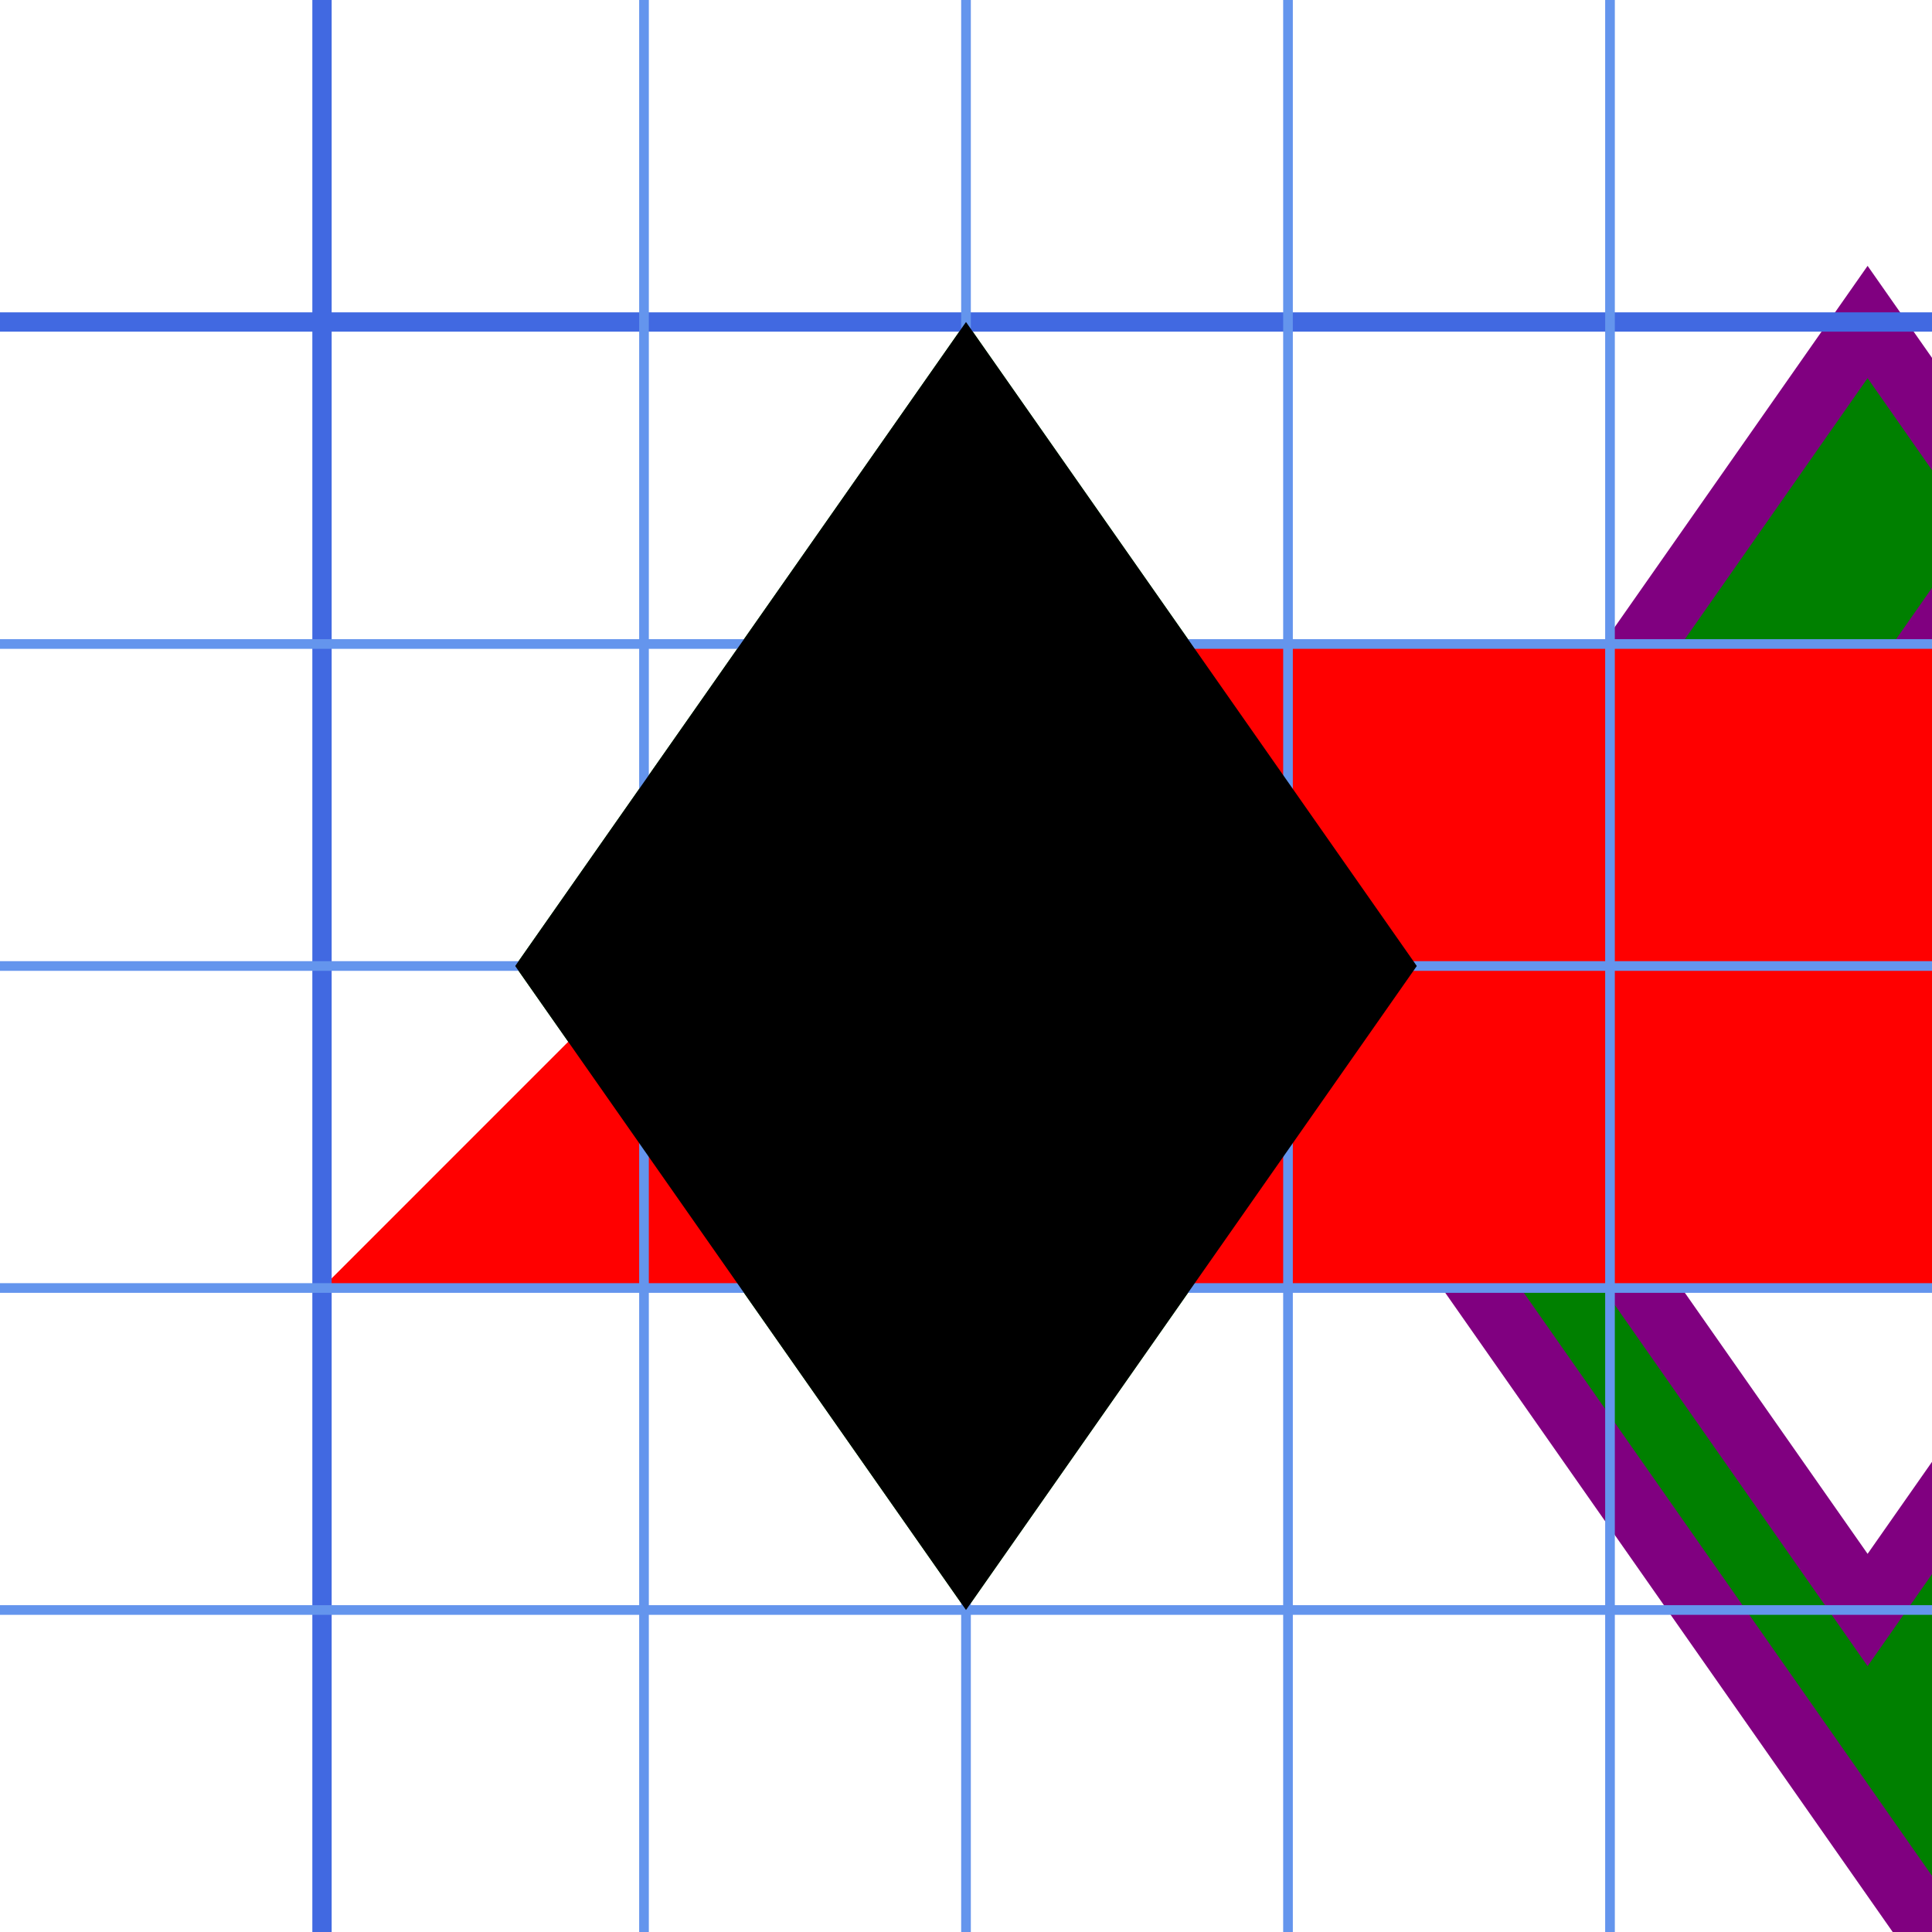
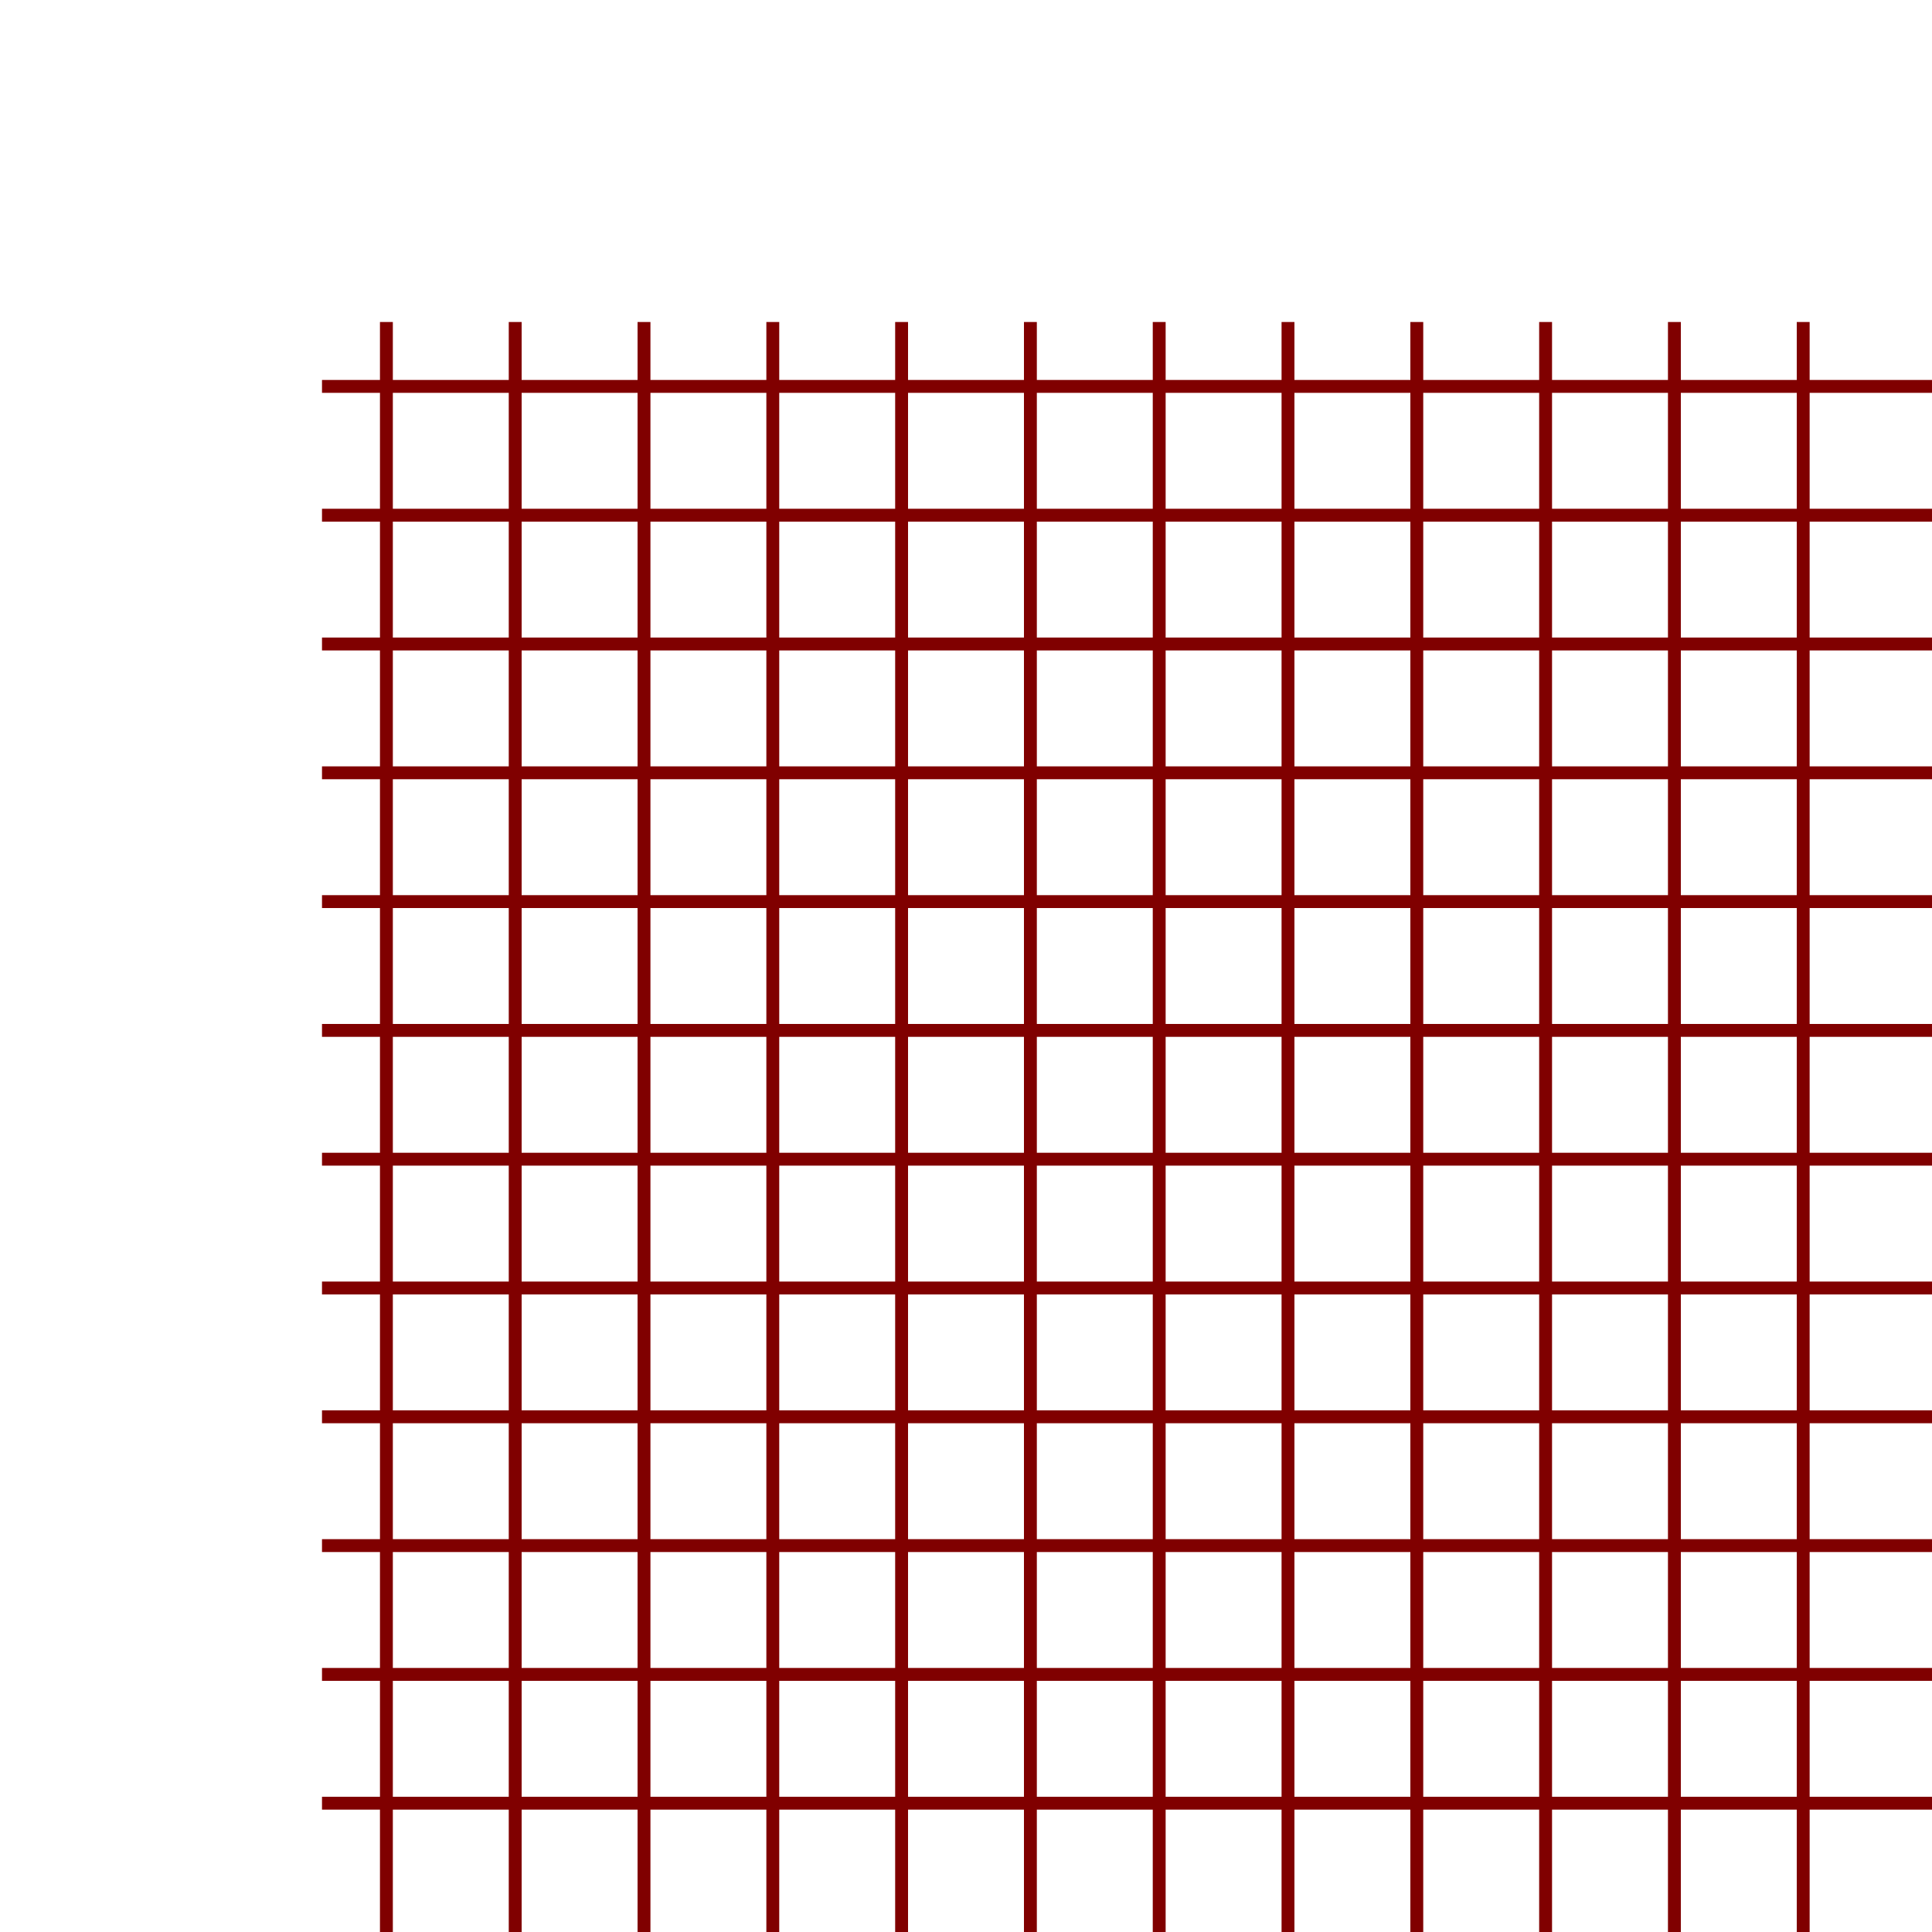
- <svg xmlns="http://www.w3.org/2000/svg" width="10m" height="10cm" xml:lang="en" viewBox="-5 -5 30 30">
+ <svg xmlns="http://www.w3.org/2000/svg" width="10Cm" height="10cm" xml:lang="en" viewBox="-5 -5 30 30">
  <style>
    svg {
-       margin-left: 10em;
+       position: relative;
+       border: 1px solid red;
+     }
+ 
+     .pathi {
+       fill: linearGradient(to left, red, green);
    }
  </style>
-   <path d="M17,10 L24,0 L31,10 L24,20 L17,10 m1,5 l7,-10 l7,10 l-7,10 l-7,-10 z" fill="green" stroke="purple" fill-rule="evenodd" />
-   <path d="M3,10 L10,0 17,10 10,20 Z  M9,11 L10,18 10,10 15,10 11,9 10,2 10,10 5,10 z" fill="green" />
-   <path d="M10,5 L30,5 30,15 0,15 Z" fill="red" />
-   <path id="axes" fill="none" stroke="royalBlue" stroke-width="0.3" d="M-5, 0H25 M 0,-5V25" />
-   <path id="major-grid" fill="none" stroke="cornflowerBlue" stroke-width="0.15" d="M-5, 5H25 M 5,-5V25  M-5,10H25 M10,-5V25  M-5,15H25 M15,-5V25 M-5,20H25 M20,-5V25" />
-   <polyline points="3,10 10,0 17,10 10,20" />
+   <path d="   M0,1 H25 M1,0 V25   M0,3 H25 M3,0 V25   M0,5 H25 M5,0 V25   M0,7 H25 M7,0 V25   M0,9 H25 M9,0 V25   M0,11 H25 M11,0 V25   M0,13 H25 M13,0 V25   M0,15 H25 M15,0 V25   M0,17 H25 M17,0 V25   M0,19 H25 M19,0 V25   M0,21 H25 M21,0 V25   M0,23 H25 M23,0 V25   " fill="red" stroke="maroon" stroke-width=".2px" />
+   <path d="M 80 80   A 45 45, 0, 0, 0, 125 125   L 125 80 Z" fill="green" />
+   <path d="M 230 80   A 45 45, 0, 1, 0, 275 125   L 275 80 Z" fill="red" />
+   <path d="M 80 230   A 45 45, 0, 0, 1, 125 275   L 125 230 Z" fill="purple" />
+   <path d="M 230 230   A 45 45, 0, 1, 1, 275 275   L 275 230 Z" fill="blue" />
</svg>
